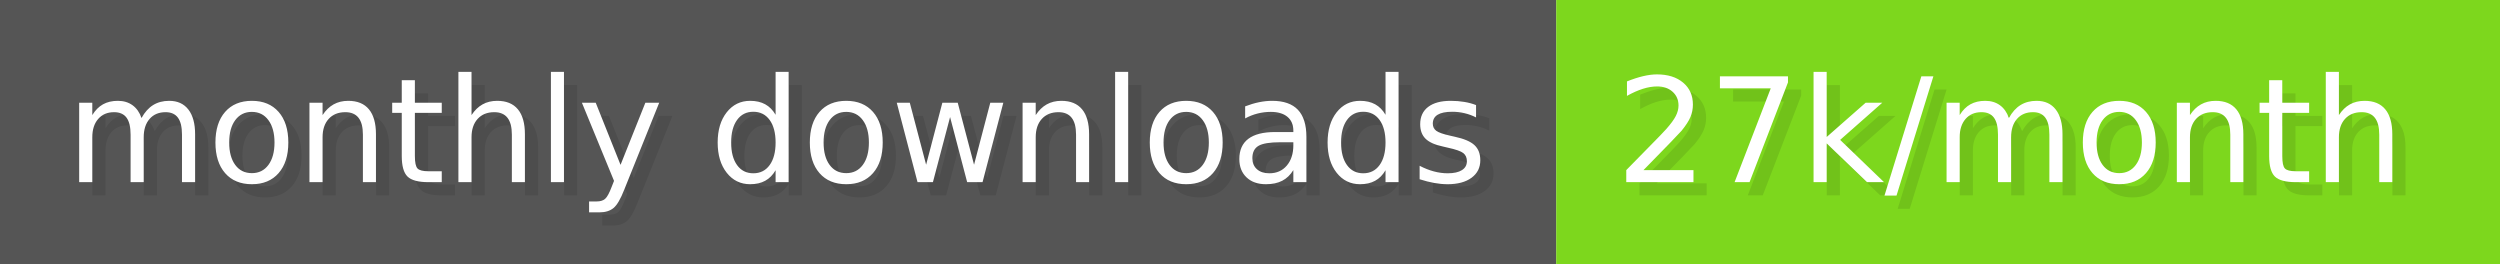
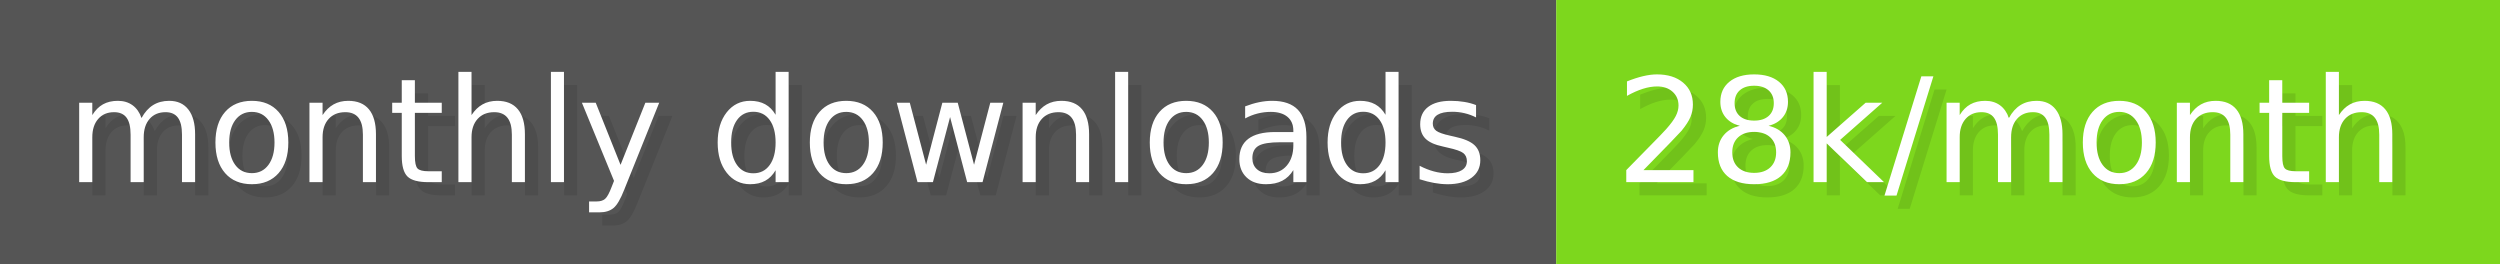
- <svg xmlns="http://www.w3.org/2000/svg" width="189.4" height="20" viewBox="0 0 1894 200" role="img" aria-label="monthly downloads: 27k/month">
+ <svg xmlns="http://www.w3.org/2000/svg" width="189.4" height="20" viewBox="0 0 1894 200" role="img" aria-label="monthly downloads: 28k/month">
  <g>
    <rect fill="#555" width="1179" height="200" />
    <rect fill="#7DD71D" x="1179" width="715" height="200" />
  </g>
  <g aria-hidden="true" fill="#fff" text-anchor="start" font-family="Verdana,DejaVu Sans,sans-serif" font-size="110">
    <text x="60" y="148" textLength="1079" fill="#000" opacity="0.1">monthly downloads</text>
    <text x="50" y="138" textLength="1079">monthly downloads</text>
-     <text x="1234" y="148" textLength="615" fill="#000" opacity="0.1">27k/month</text>
-     <text x="1224" y="138" textLength="615">27k/month</text>
+     <text x="1234" y="148" textLength="615" fill="#000" opacity="0.1">28k/month</text>
+     <text x="1224" y="138" textLength="615">28k/month</text>
  </g>
</svg>
